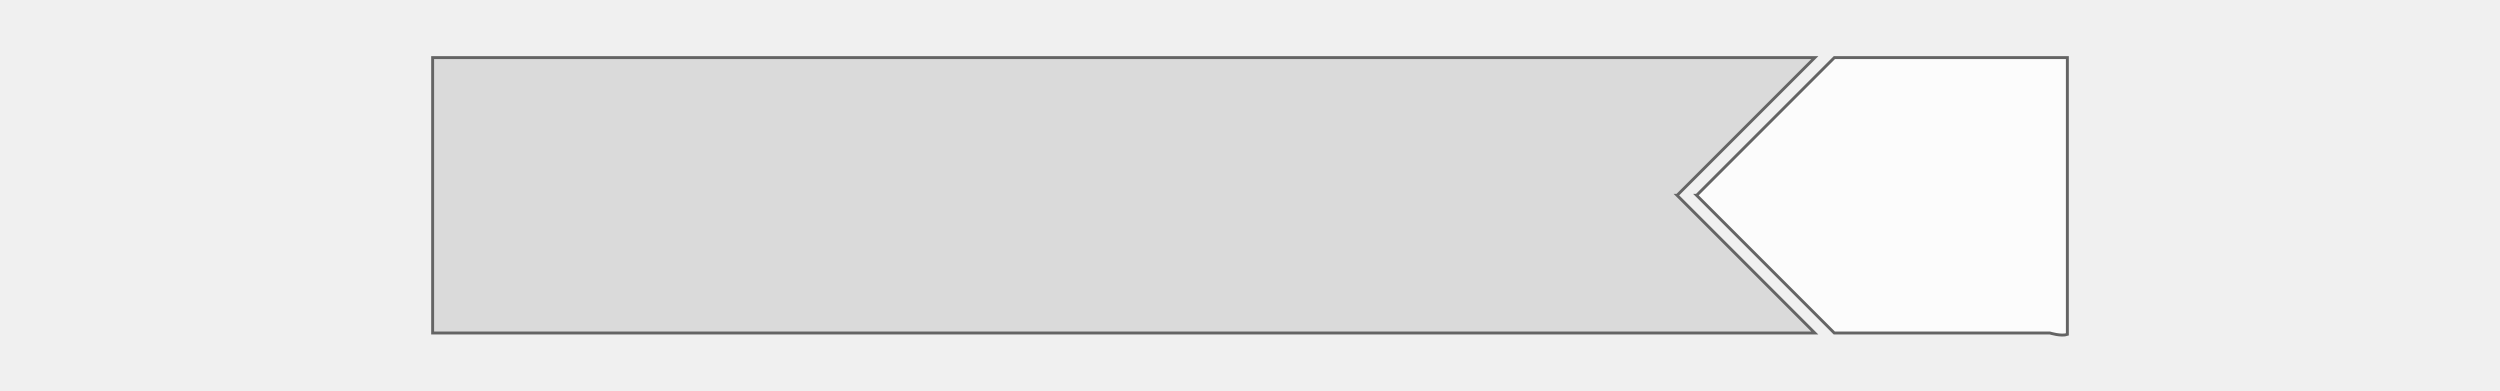
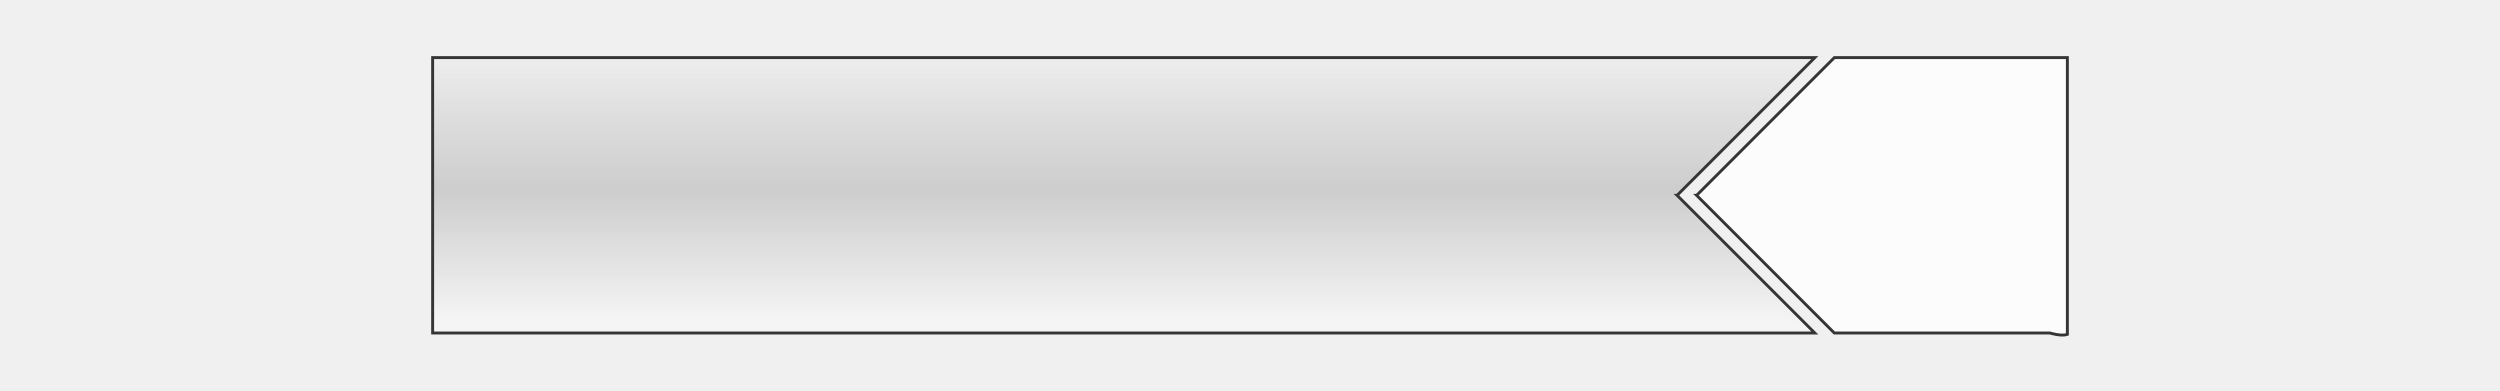
- <svg xmlns="http://www.w3.org/2000/svg" width="512" height="80" viewBox="0 0 512 80" id="svg4370" version="1.1">
-   <defs id="defs4372" />
+ <svg xmlns="http://www.w3.org/2000/svg" xmlns:xlink="http://www.w3.org/1999/xlink" width="512" height="80" viewBox="0 0 512 80" id="svg4370" version="1.1">
+   <defs id="defs4372">
+     <linearGradient id="linearGradient4145">
+       <stop style="stop-color:#f7f7f7;stop-opacity:0.827" offset="0" id="stop4147" />
+       <stop id="stop4153" offset="0.5" style="stop-color:#c5c5c5;stop-opacity:0.804;" />
+       <stop style="stop-color:#ededed;stop-opacity:0.941" offset="1" id="stop4149" />
+     </linearGradient>
+     <linearGradient xlink:href="#linearGradient4145" id="linearGradient4151" x1="105.941" y1="1038.501" x2="105.941" y2="984.54" gradientUnits="userSpaceOnUse" />
+   </defs>
  <g id="layer1" transform="translate(0,-972.3622)" style="display:inline">
-     <path style="color:#000000;clip-rule:nonzero;display:inline;overflow:visible;visibility:visible;opacity:1;isolation:auto;mix-blend-mode:normal;color-interpolation:sRGB;color-interpolation-filters:linearRGB;solid-color:#000000;solid-opacity:1;fill:#d3d3d3;fill-opacity:0.744;fill-rule:evenodd;stroke:#646464;stroke-width:0.6;stroke-linecap:butt;stroke-linejoin:miter;stroke-miterlimit:4;stroke-dasharray:none;stroke-dashoffset:0;stroke-opacity:1;marker:none;color-rendering:auto;image-rendering:auto;shape-rendering:auto;text-rendering:auto;enable-background:accumulate" d="m 88.604,984.161 0,56.402 4.684,0 c 25.189,9e-4 207.518,10e-5 278.381,0 l -28.201,-28.201 0.01,0 28.201,-28.201 -278.391,0 z" id="rect4138-5-7-5" />
-     <path style="color:#000000;clip-rule:nonzero;display:inline;overflow:visible;visibility:visible;opacity:1;isolation:auto;mix-blend-mode:normal;color-interpolation:sRGB;color-interpolation-filters:linearRGB;solid-color:#000000;solid-opacity:1;fill:#ffffff;fill-opacity:0.815;fill-rule:evenodd;stroke:#646464;stroke-width:0.6;stroke-linecap:butt;stroke-linejoin:miter;stroke-miterlimit:4;stroke-dasharray:none;stroke-dashoffset:0;stroke-opacity:1;marker:none;color-rendering:auto;image-rendering:auto;shape-rendering:auto;text-rendering:auto;enable-background:accumulate" d="m 375.678,984.161 -28.201,28.201 -0.01,0 28.201,28.201 44.154,0 c 0,0 2.326,0.715 3.574,0.285 l 0,-56.687 -3.574,0 z" id="rect4138-5-7-5-8" />
+     <path style="color:#000000;clip-rule:nonzero;display:inline;overflow:visible;visibility:visible;opacity:1;isolation:auto;mix-blend-mode:normal;color-interpolation:sRGB;color-interpolation-filters:linearRGB;solid-color:#000000;solid-opacity:1;fill:url(#linearGradient4151);fill-opacity:1;fill-rule:evenodd;stroke:#353535;stroke-width:0.6;stroke-linecap:butt;stroke-linejoin:miter;stroke-miterlimit:4;stroke-dasharray:none;stroke-dashoffset:0;stroke-opacity:1;marker:none;color-rendering:auto;image-rendering:auto;shape-rendering:auto;text-rendering:auto;enable-background:accumulate" d="m 88.604,984.161 0,56.402 4.684,0 c 25.189,9e-4 207.518,10e-5 278.381,0 l -28.201,-28.201 0.01,0 28.201,-28.201 -278.391,0 z" id="rect4138-5-7-5" />
+     <path style="color:#000000;clip-rule:nonzero;display:inline;overflow:visible;visibility:visible;opacity:1;isolation:auto;mix-blend-mode:normal;color-interpolation:sRGB;color-interpolation-filters:linearRGB;solid-color:#000000;solid-opacity:1;fill:#ffffff;fill-opacity:0.815;fill-rule:evenodd;stroke:#353535;stroke-width:0.6;stroke-linecap:butt;stroke-linejoin:miter;stroke-miterlimit:4;stroke-dasharray:none;stroke-dashoffset:0;stroke-opacity:1;marker:none;color-rendering:auto;image-rendering:auto;shape-rendering:auto;text-rendering:auto;enable-background:accumulate" d="m 375.678,984.161 -28.201,28.201 -0.01,0 28.201,28.201 44.154,0 c 0,0 2.326,0.715 3.574,0.285 l 0,-56.687 -3.574,0 z" id="rect4138-5-7-5-8" />
  </g>
  <g id="layer2" style="display:none">
    <path style="color:#000000;clip-rule:nonzero;display:inline;overflow:visible;visibility:visible;opacity:1;isolation:auto;mix-blend-mode:normal;color-interpolation:sRGB;color-interpolation-filters:linearRGB;solid-color:#000000;solid-opacity:1;fill:#ffffff;fill-opacity:0.821;fill-rule:evenodd;stroke:#bc0000;stroke-width:1.9;stroke-linecap:butt;stroke-linejoin:miter;stroke-miterlimit:4;stroke-dasharray:none;stroke-dashoffset:0;stroke-opacity:1;marker:none;color-rendering:auto;image-rendering:auto;shape-rendering:auto;text-rendering:auto;enable-background:accumulate" d="M 394.124,11.799 365.922,40 l -0.01,0 28.201,28.201 c 9.109,0 37.386,0 40.154,0 1.181,0 4.156,0 5.439,0 L 467.909,40 439.696,11.799 l -5.428,0 -40.145,0 z" id="rect4138-5-7-5-8-8" />
  </g>
</svg>
